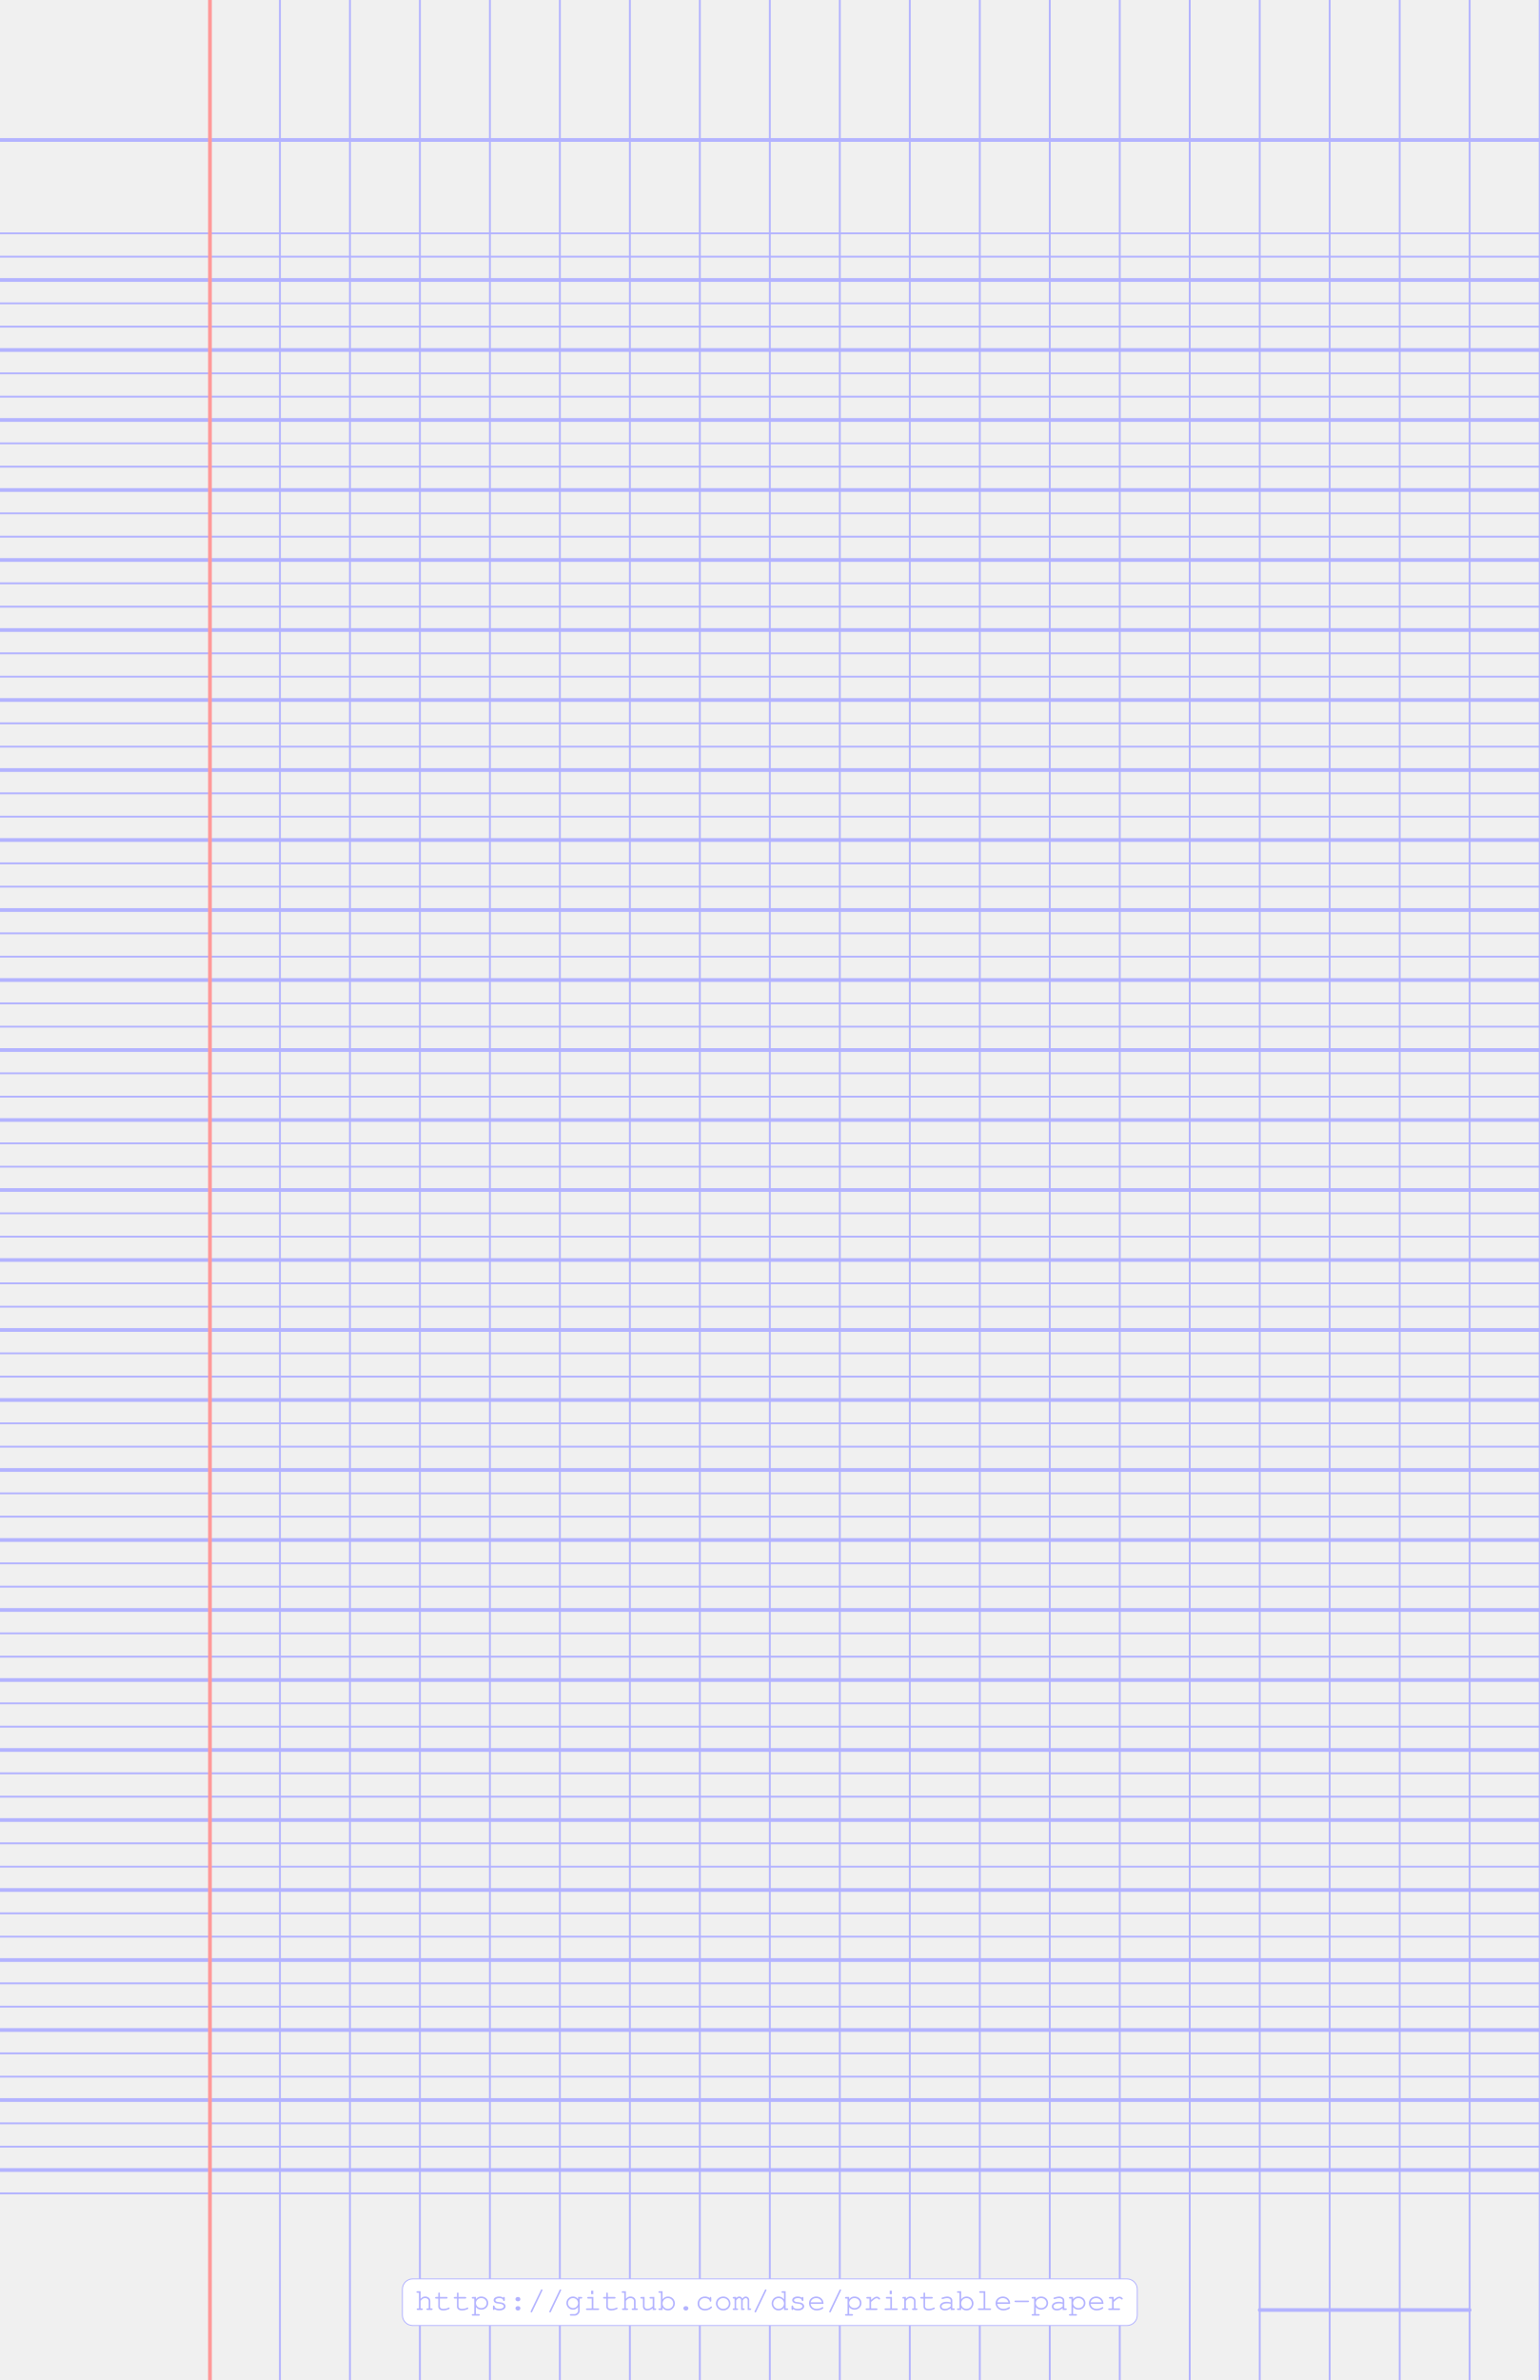
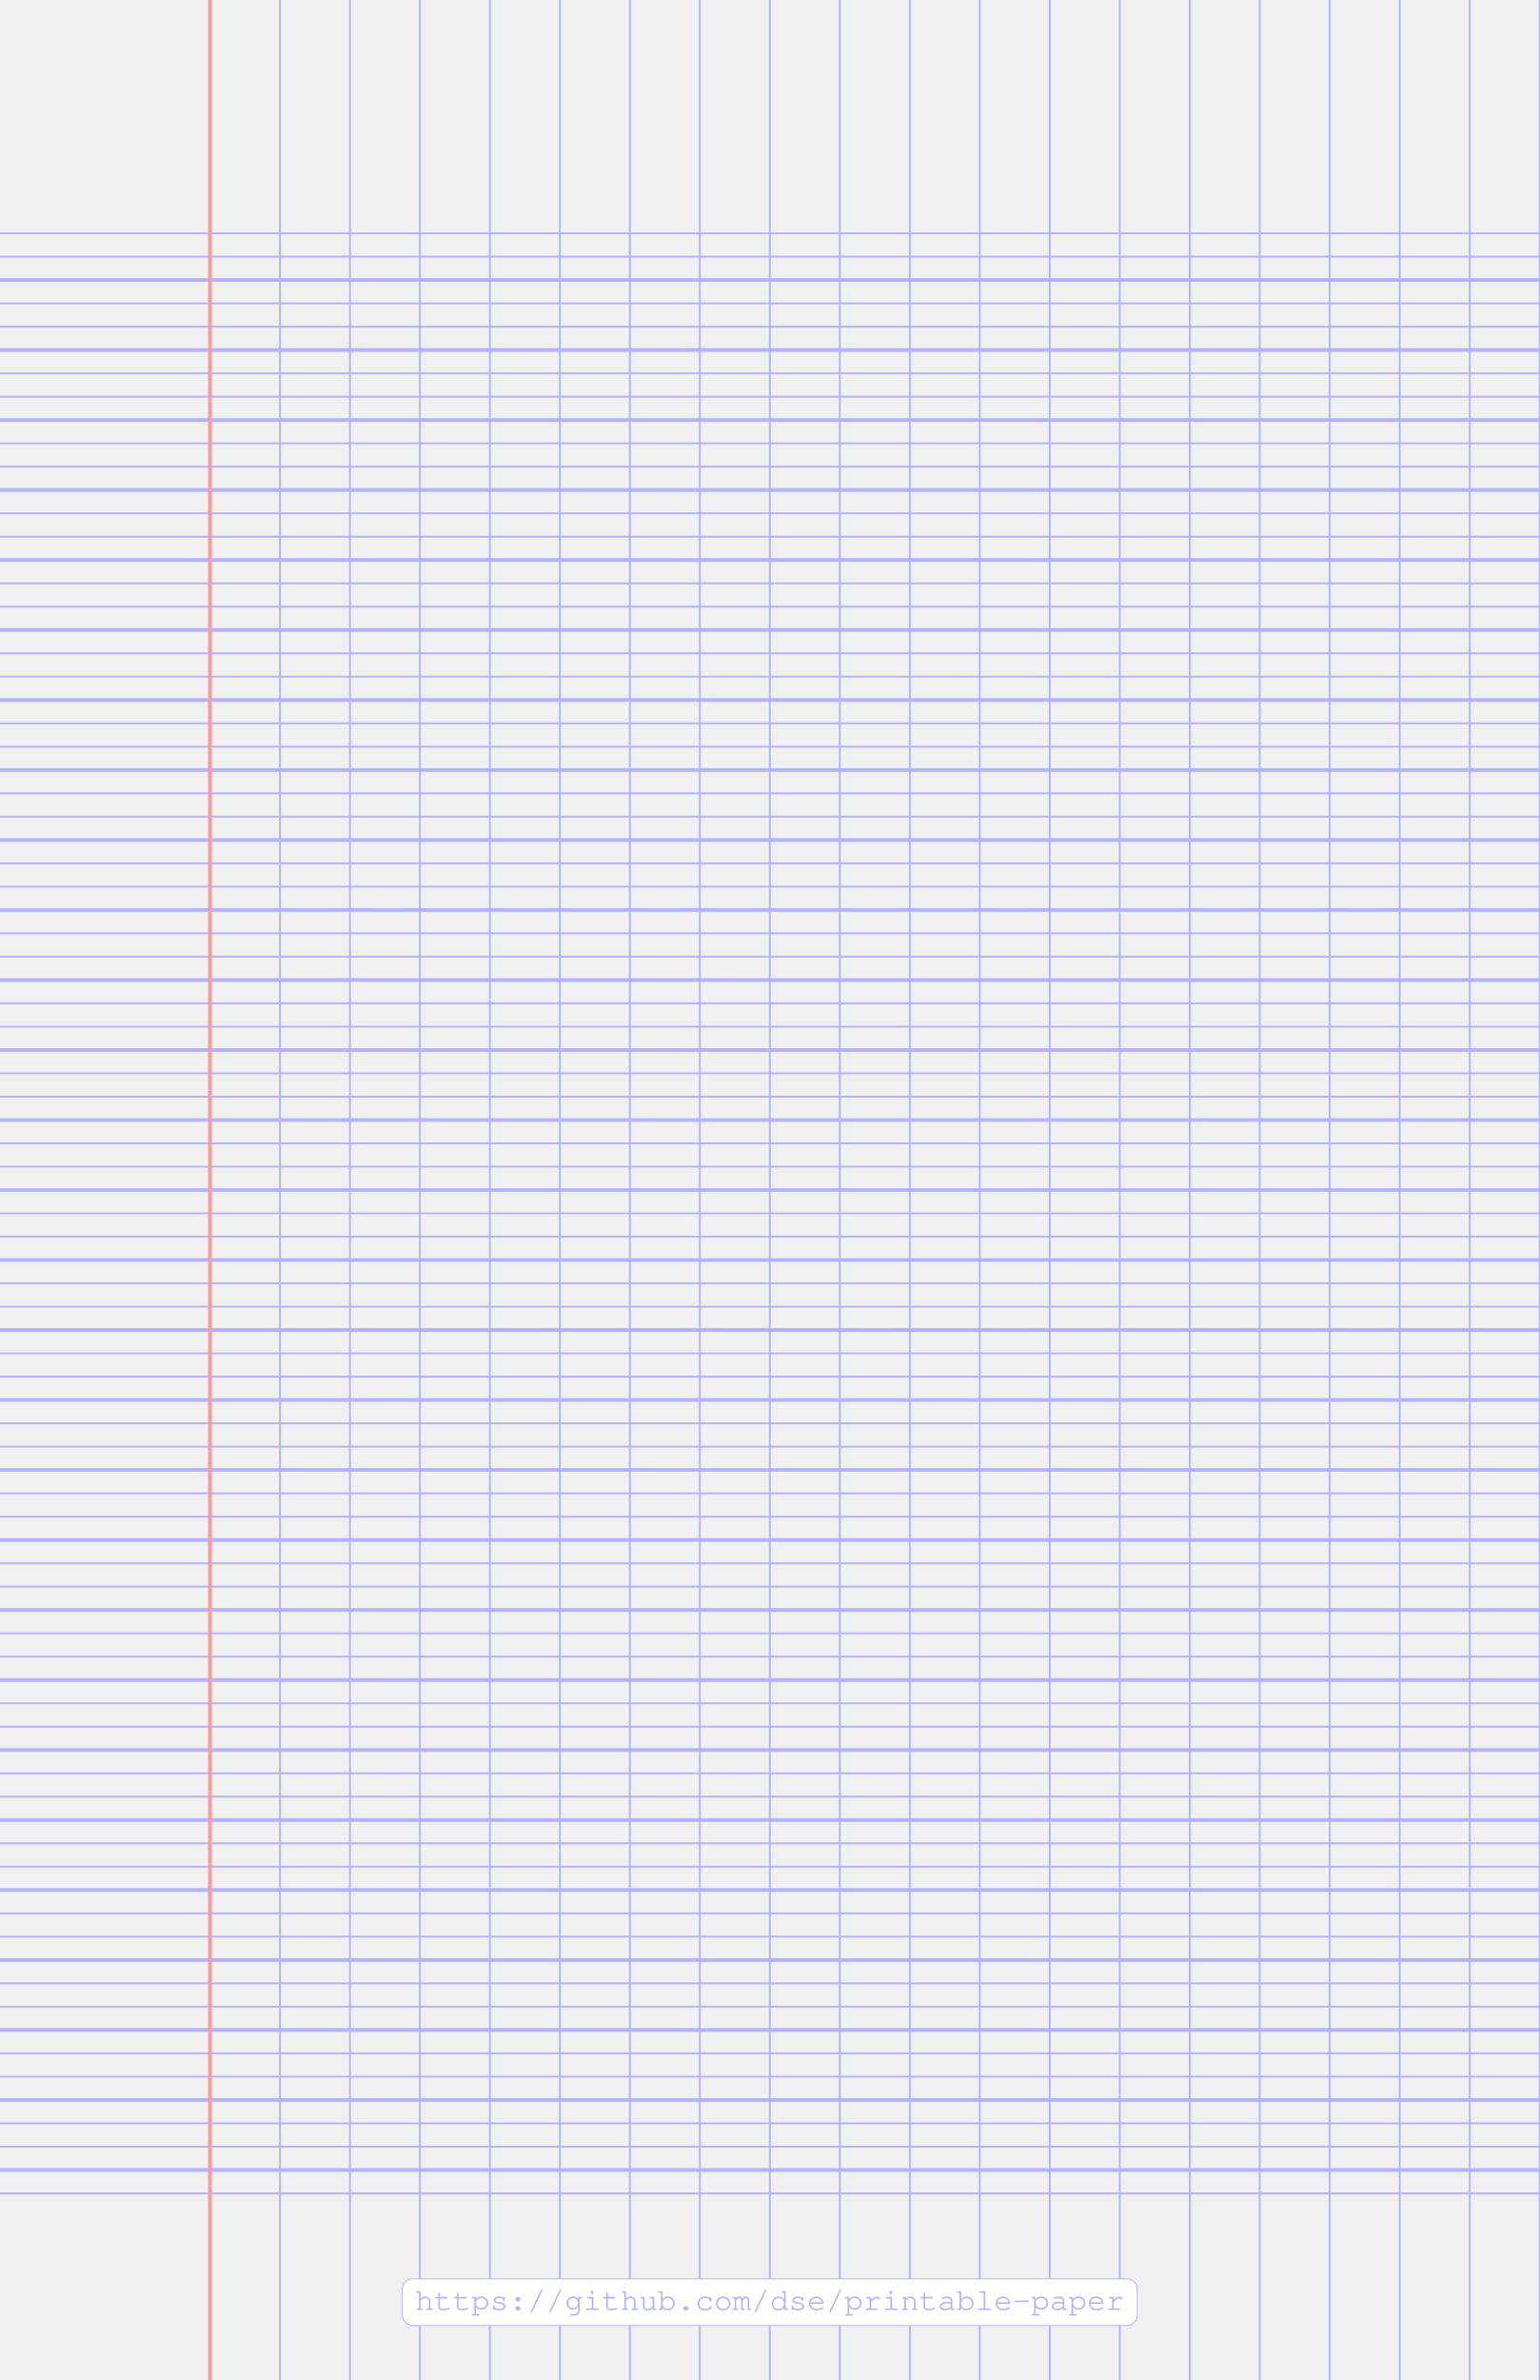
<svg xmlns="http://www.w3.org/2000/svg" width="396pt" height="612pt" viewBox="0 0 396 612">
  <defs />
  <style>        .line, .dot { stroke-linecap: round; }
        .stroke-linecap-butt { stroke-linecap: butt; }

        .rectangle { fill: #ffffff; }

-         .line.xx-thin    { stroke-width: 0.24pt; }
-         .line.x-thin     { stroke-width: 0.36pt; }
-         .line.thin       { stroke-width: 0.48pt; }
-         .line.semi-thin  { stroke-width: 0.588pt; }
-         .line            { stroke-width: 0.72pt; }
-         .line.semi-thick { stroke-width: 0.882pt; }
-         .line.thick      { stroke-width: 1.08pt; }
- 
-         .dot.xx-thin     { stroke-width: 0.48pt; }
-         .dot.x-thin      { stroke-width: 0.72pt; }
-         .dot.thin        { stroke-width: 0.96pt; }
-         .dot.semi-thin   { stroke-width: 1.176pt; }
-         .dot             { stroke-width: 1.44pt; }
-         .dot.semi-thick  { stroke-width: 1.764pt; }
-         .dot.thick       { stroke-width: 2.16pt; }
- 
-         .stroke-1     { stroke-width: 0.12pt; stroke-linecap: round; }
-         .stroke-2     { stroke-width: 0.24pt; stroke-linecap: round; }
-         .stroke-3     { stroke-width: 0.36pt; stroke-linecap: round; }
-         .stroke-4     { stroke-width: 0.48pt; stroke-linecap: round; }
-         .stroke-5     { stroke-width: 0.6pt; stroke-linecap: round; }
-         .stroke-6     { stroke-width: 0.72pt; stroke-linecap: round; }
-         .stroke-7     { stroke-width: 0.84pt; stroke-linecap: round; }
-         .stroke-8     { stroke-width: 0.96pt; stroke-linecap: round; }
-         .stroke-9     { stroke-width: 1.08pt; stroke-linecap: round; }
-         .stroke-10    { stroke-width: 1.2pt; stroke-linecap: round; }
+         .line.xx-thin    { stroke-width: 0.32px; }
+         .line.x-thin     { stroke-width: 0.48px; }
+         .line.thin       { stroke-width: 0.64px; }
+         .line.semi-thin  { stroke-width: 0.784px; }
+         .line            { stroke-width: 0.96px; }
+         .line.semi-thick { stroke-width: 1.176px; }
+         .line.thick      { stroke-width: 1.44px; }
+ 
+         .dot.xx-thin     { stroke-width: 0.64px; }
+         .dot.x-thin      { stroke-width: 0.96px; }
+         .dot.thin        { stroke-width: 1.28px; }
+         .dot.semi-thin   { stroke-width: 1.568px; }
+         .dot             { stroke-width: 1.92px; }
+         .dot.semi-thick  { stroke-width: 2.352px; }
+         .dot.thick       { stroke-width: 2.88px; }
+ 
+         .stroke-1     { stroke-width: 0.12px; stroke-linecap: round; }
+         .stroke-2     { stroke-width: 0.24px; stroke-linecap: round; }
+         .stroke-3     { stroke-width: 0.36px; stroke-linecap: round; }
+         .stroke-4     { stroke-width: 0.48px; stroke-linecap: round; }
+         .stroke-5     { stroke-width: 0.6px; stroke-linecap: round; }
+         .stroke-6     { stroke-width: 0.72px; stroke-linecap: round; }
+         .stroke-7     { stroke-width: 0.84px; stroke-linecap: round; }
+         .stroke-8     { stroke-width: 0.96px; stroke-linecap: round; }
+         .stroke-9     { stroke-width: 1.08px; stroke-linecap: round; }
+         .stroke-10    { stroke-width: 1.2px; stroke-linecap: round; }

        .blue  { stroke: #b3b3ff; }
        .red   { stroke: #ff9999; }
        .green { stroke: #b3ffb3; }
        .gray  { stroke: #b3b3b3; }

        .black         { stroke: #000000; }
        .half-black    { stroke: #808080; }
        .quarter-black { stroke: #c0c0c0; }

        .light.blue  { stroke: #d9d9ff; }
        .light.red   { stroke: #ffcccc; }
        .light.green { stroke: #d9ffd9; }
        .light.gray  { stroke: #d9d9d9; }

        .dark.blue  { stroke: #6767ff; }
        .dark.red   { stroke: #ff3333; }
        .dark.green { stroke: #67ff67; }
        .dark.gray  { stroke: #676767; }

        .alternate-blue  { stroke: #6767ff; opacity: 0.5; }
        .alternate-red   { stroke: #ff3333; opacity: 0.5; }
        .alternate-green { stroke: #67ff67; opacity: 0.5; }
        .alternate-gray  { stroke: #676767; opacity: 0.5; }
</style>
  <g id="grid">
    <line x1="0" x2="396" y1="60" y2="60" class="x-thin blue line" />
    <line x1="0" x2="396" y1="66" y2="66" class="x-thin blue line" />
    <line x1="0" x2="396" y1="72" y2="72" class="x-thin blue line" />
    <line x1="0" x2="396" y1="78" y2="78" class="x-thin blue line" />
    <line x1="0" x2="396" y1="84" y2="84" class="x-thin blue line" />
    <line x1="0" x2="396" y1="90" y2="90" class="x-thin blue line" />
    <line x1="0" x2="396" y1="96" y2="96" class="x-thin blue line" />
    <line x1="0" x2="396" y1="102" y2="102" class="x-thin blue line" />
    <line x1="0" x2="396" y1="108" y2="108" class="x-thin blue line" />
    <line x1="0" x2="396" y1="114" y2="114" class="x-thin blue line" />
    <line x1="0" x2="396" y1="120" y2="120" class="x-thin blue line" />
    <line x1="0" x2="396" y1="126" y2="126" class="x-thin blue line" />
    <line x1="0" x2="396" y1="132" y2="132" class="x-thin blue line" />
    <line x1="0" x2="396" y1="138" y2="138" class="x-thin blue line" />
    <line x1="0" x2="396" y1="144" y2="144" class="x-thin blue line" />
    <line x1="0" x2="396" y1="150" y2="150" class="x-thin blue line" />
    <line x1="0" x2="396" y1="156" y2="156" class="x-thin blue line" />
    <line x1="0" x2="396" y1="162" y2="162" class="x-thin blue line" />
    <line x1="0" x2="396" y1="168" y2="168" class="x-thin blue line" />
    <line x1="0" x2="396" y1="174" y2="174" class="x-thin blue line" />
    <line x1="0" x2="396" y1="180" y2="180" class="x-thin blue line" />
    <line x1="0" x2="396" y1="186" y2="186" class="x-thin blue line" />
    <line x1="0" x2="396" y1="192" y2="192" class="x-thin blue line" />
    <line x1="0" x2="396" y1="198" y2="198" class="x-thin blue line" />
    <line x1="0" x2="396" y1="204" y2="204" class="x-thin blue line" />
    <line x1="0" x2="396" y1="210" y2="210" class="x-thin blue line" />
    <line x1="0" x2="396" y1="216" y2="216" class="x-thin blue line" />
    <line x1="0" x2="396" y1="222" y2="222" class="x-thin blue line" />
    <line x1="0" x2="396" y1="228" y2="228" class="x-thin blue line" />
    <line x1="0" x2="396" y1="234" y2="234" class="x-thin blue line" />
    <line x1="0" x2="396" y1="240" y2="240" class="x-thin blue line" />
    <line x1="0" x2="396" y1="246" y2="246" class="x-thin blue line" />
    <line x1="0" x2="396" y1="252" y2="252" class="x-thin blue line" />
    <line x1="0" x2="396" y1="258" y2="258" class="x-thin blue line" />
    <line x1="0" x2="396" y1="264" y2="264" class="x-thin blue line" />
    <line x1="0" x2="396" y1="270" y2="270" class="x-thin blue line" />
    <line x1="0" x2="396" y1="276" y2="276" class="x-thin blue line" />
    <line x1="0" x2="396" y1="282" y2="282" class="x-thin blue line" />
    <line x1="0" x2="396" y1="288" y2="288" class="x-thin blue line" />
    <line x1="0" x2="396" y1="294" y2="294" class="x-thin blue line" />
    <line x1="0" x2="396" y1="300" y2="300" class="x-thin blue line" />
    <line x1="0" x2="396" y1="306" y2="306" class="x-thin blue line" />
    <line x1="0" x2="396" y1="312" y2="312" class="x-thin blue line" />
    <line x1="0" x2="396" y1="318" y2="318" class="x-thin blue line" />
    <line x1="0" x2="396" y1="324" y2="324" class="x-thin blue line" />
    <line x1="0" x2="396" y1="330" y2="330" class="x-thin blue line" />
    <line x1="0" x2="396" y1="336" y2="336" class="x-thin blue line" />
    <line x1="0" x2="396" y1="342" y2="342" class="x-thin blue line" />
    <line x1="0" x2="396" y1="348" y2="348" class="x-thin blue line" />
    <line x1="0" x2="396" y1="354" y2="354" class="x-thin blue line" />
    <line x1="0" x2="396" y1="360" y2="360" class="x-thin blue line" />
    <line x1="0" x2="396" y1="366" y2="366" class="x-thin blue line" />
    <line x1="0" x2="396" y1="372" y2="372" class="x-thin blue line" />
    <line x1="0" x2="396" y1="378" y2="378" class="x-thin blue line" />
    <line x1="0" x2="396" y1="384" y2="384" class="x-thin blue line" />
    <line x1="0" x2="396" y1="390" y2="390" class="x-thin blue line" />
    <line x1="0" x2="396" y1="396" y2="396" class="x-thin blue line" />
    <line x1="0" x2="396" y1="402" y2="402" class="x-thin blue line" />
    <line x1="0" x2="396" y1="408" y2="408" class="x-thin blue line" />
    <line x1="0" x2="396" y1="414" y2="414" class="x-thin blue line" />
    <line x1="0" x2="396" y1="420" y2="420" class="x-thin blue line" />
    <line x1="0" x2="396" y1="426" y2="426" class="x-thin blue line" />
    <line x1="0" x2="396" y1="432" y2="432" class="x-thin blue line" />
    <line x1="0" x2="396" y1="438" y2="438" class="x-thin blue line" />
    <line x1="0" x2="396" y1="444" y2="444" class="x-thin blue line" />
    <line x1="0" x2="396" y1="450" y2="450" class="x-thin blue line" />
    <line x1="0" x2="396" y1="456" y2="456" class="x-thin blue line" />
    <line x1="0" x2="396" y1="462" y2="462" class="x-thin blue line" />
    <line x1="0" x2="396" y1="468" y2="468" class="x-thin blue line" />
    <line x1="0" x2="396" y1="474" y2="474" class="x-thin blue line" />
    <line x1="0" x2="396" y1="480" y2="480" class="x-thin blue line" />
    <line x1="0" x2="396" y1="486" y2="486" class="x-thin blue line" />
    <line x1="0" x2="396" y1="492" y2="492" class="x-thin blue line" />
    <line x1="0" x2="396" y1="498" y2="498" class="x-thin blue line" />
    <line x1="0" x2="396" y1="504" y2="504" class="x-thin blue line" />
    <line x1="0" x2="396" y1="510" y2="510" class="x-thin blue line" />
    <line x1="0" x2="396" y1="516" y2="516" class="x-thin blue line" />
    <line x1="0" x2="396" y1="522" y2="522" class="x-thin blue line" />
    <line x1="0" x2="396" y1="528" y2="528" class="x-thin blue line" />
    <line x1="0" x2="396" y1="534" y2="534" class="x-thin blue line" />
    <line x1="0" x2="396" y1="540" y2="540" class="x-thin blue line" />
    <line x1="0" x2="396" y1="546" y2="546" class="x-thin blue line" />
    <line x1="0" x2="396" y1="552" y2="552" class="x-thin blue line" />
    <line x1="0" x2="396" y1="558" y2="558" class="x-thin blue line" />
    <line x1="0" x2="396" y1="564" y2="564" class="x-thin blue line" />
    <line x1="54" x2="54" y1="0" y2="612" class="x-thin blue line" />
    <line x1="72" x2="72" y1="0" y2="612" class="x-thin blue line" />
    <line x1="90" x2="90" y1="0" y2="612" class="x-thin blue line" />
    <line x1="108" x2="108" y1="0" y2="612" class="x-thin blue line" />
    <line x1="126" x2="126" y1="0" y2="612" class="x-thin blue line" />
    <line x1="144" x2="144" y1="0" y2="612" class="x-thin blue line" />
    <line x1="162" x2="162" y1="0" y2="612" class="x-thin blue line" />
    <line x1="180" x2="180" y1="0" y2="612" class="x-thin blue line" />
    <line x1="198" x2="198" y1="0" y2="612" class="x-thin blue line" />
    <line x1="216" x2="216" y1="0" y2="612" class="x-thin blue line" />
    <line x1="234" x2="234" y1="0" y2="612" class="x-thin blue line" />
    <line x1="252" x2="252" y1="0" y2="612" class="x-thin blue line" />
    <line x1="270" x2="270" y1="0" y2="612" class="x-thin blue line" />
    <line x1="288" x2="288" y1="0" y2="612" class="x-thin blue line" />
    <line x1="306" x2="306" y1="0" y2="612" class="x-thin blue line" />
    <line x1="324" x2="324" y1="0" y2="612" class="x-thin blue line" />
    <line x1="342" x2="342" y1="0" y2="612" class="x-thin blue line" />
    <line x1="360" x2="360" y1="0" y2="612" class="x-thin blue line" />
    <line x1="378" x2="378" y1="0" y2="612" class="x-thin blue line" />
    <line x1="396" x2="396" y1="0" y2="612" class="x-thin blue line" />
  </g>
  <g id="lines">
    <line x1="0" x2="396" y1="72" y2="72" class="blue line" />
    <line x1="0" x2="396" y1="90" y2="90" class="blue line" />
    <line x1="0" x2="396" y1="108" y2="108" class="blue line" />
    <line x1="0" x2="396" y1="126" y2="126" class="blue line" />
    <line x1="0" x2="396" y1="144" y2="144" class="blue line" />
    <line x1="0" x2="396" y1="162" y2="162" class="blue line" />
    <line x1="0" x2="396" y1="180" y2="180" class="blue line" />
    <line x1="0" x2="396" y1="198" y2="198" class="blue line" />
    <line x1="0" x2="396" y1="216" y2="216" class="blue line" />
    <line x1="0" x2="396" y1="234" y2="234" class="blue line" />
    <line x1="0" x2="396" y1="252" y2="252" class="blue line" />
    <line x1="0" x2="396" y1="270" y2="270" class="blue line" />
    <line x1="0" x2="396" y1="288" y2="288" class="blue line" />
    <line x1="0" x2="396" y1="306" y2="306" class="blue line" />
    <line x1="0" x2="396" y1="324" y2="324" class="blue line" />
    <line x1="0" x2="396" y1="342" y2="342" class="blue line" />
    <line x1="0" x2="396" y1="360" y2="360" class="blue line" />
    <line x1="0" x2="396" y1="378" y2="378" class="blue line" />
    <line x1="0" x2="396" y1="396" y2="396" class="blue line" />
    <line x1="0" x2="396" y1="414" y2="414" class="blue line" />
    <line x1="0" x2="396" y1="432" y2="432" class="blue line" />
    <line x1="0" x2="396" y1="450" y2="450" class="blue line" />
    <line x1="0" x2="396" y1="468" y2="468" class="blue line" />
    <line x1="0" x2="396" y1="486" y2="486" class="blue line" />
    <line x1="0" x2="396" y1="504" y2="504" class="blue line" />
    <line x1="0" x2="396" y1="522" y2="522" class="blue line" />
    <line x1="0" x2="396" y1="540" y2="540" class="blue line" />
    <line x1="0" x2="396" y1="558" y2="558" class="blue line" />
  </g>
-   <g id="head-line">
-     <line x1="0" x2="396" y1="36" y2="36" class="blue line" />
-   </g>
-   <g id="page-number-line">
-     <line x1="324" x2="378" y1="594" y2="594" class="blue line" />
-   </g>
  <g id="margin-line">
    <line x1="54" x2="54" y1="0" y2="612" class="red margin line" />
  </g>
  <rect x="103.5" y="586" width="189" height="12" stroke="#b3b3ff" stroke-width="0.24" fill="#ffffff" rx="2pt" ry="2pt" />
  <text x="198" y="594" text-anchor="middle" fill="#b3b3ff" stroke="none" stroke-width="0" style="font-family: &quot;Courier&quot;, &quot;Courier New&quot;, monospace; font-size: 6pt;">https://github.com/dse/printable-paper</text>
</svg>
